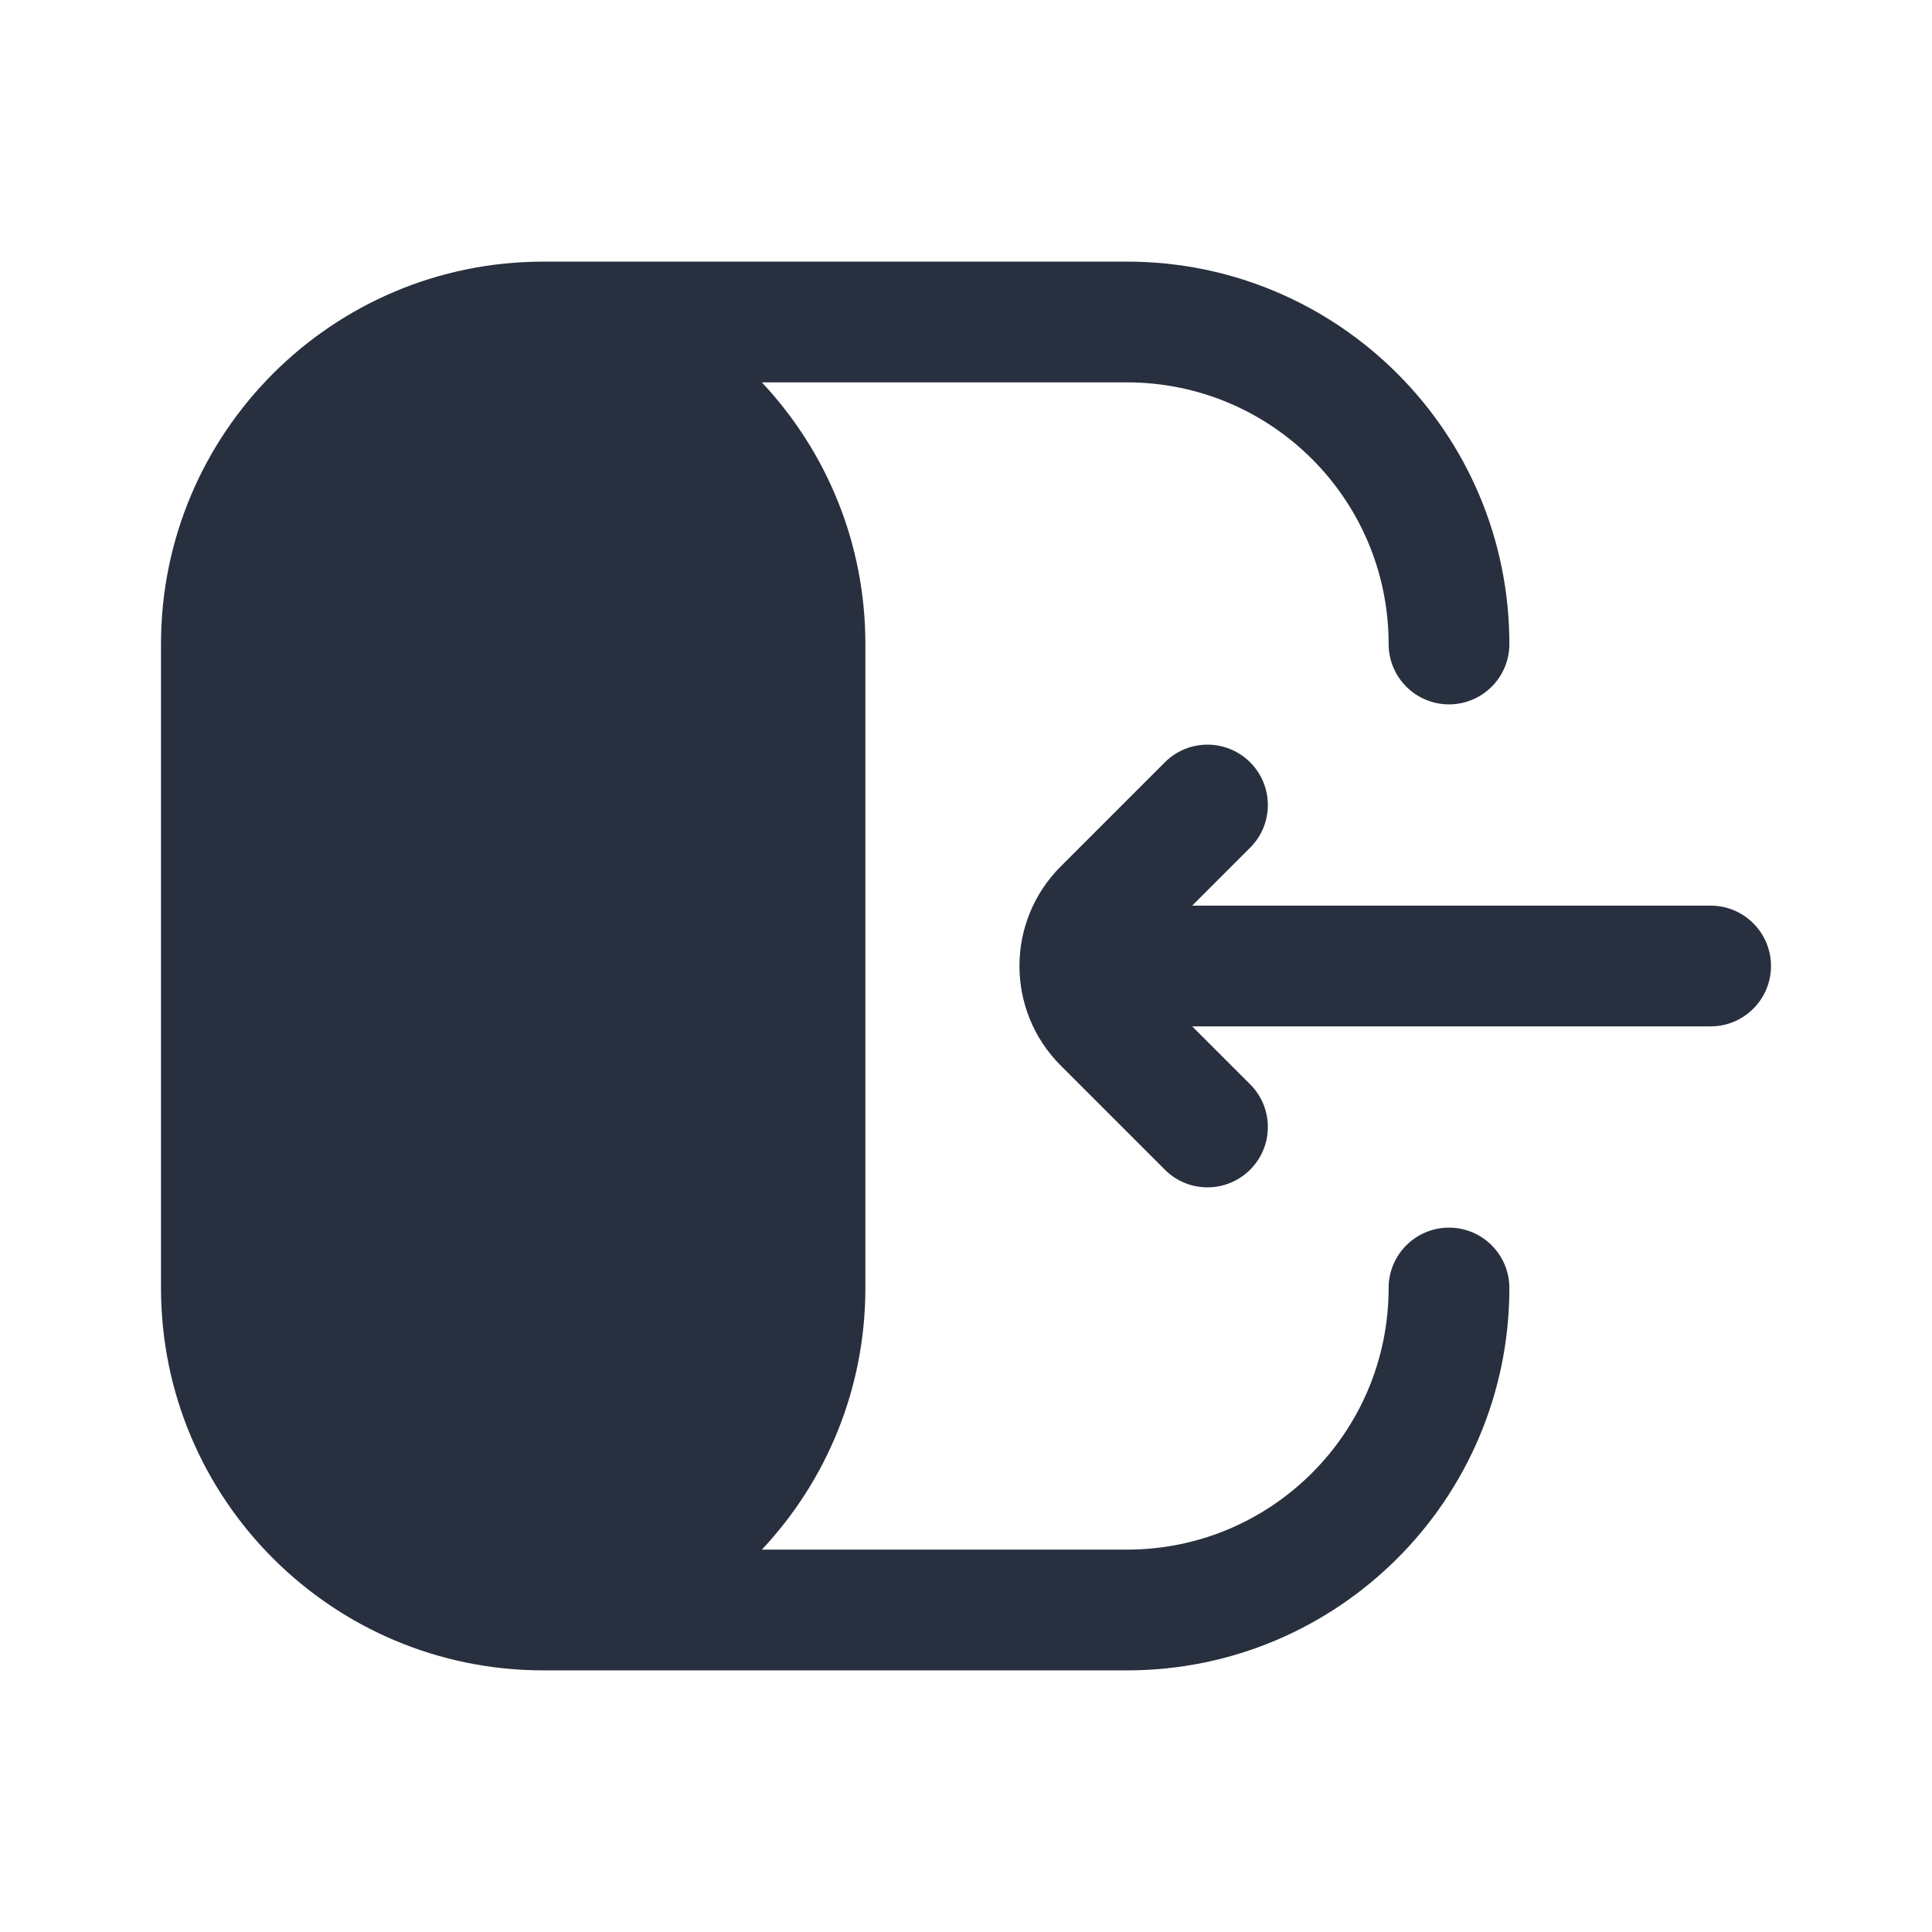
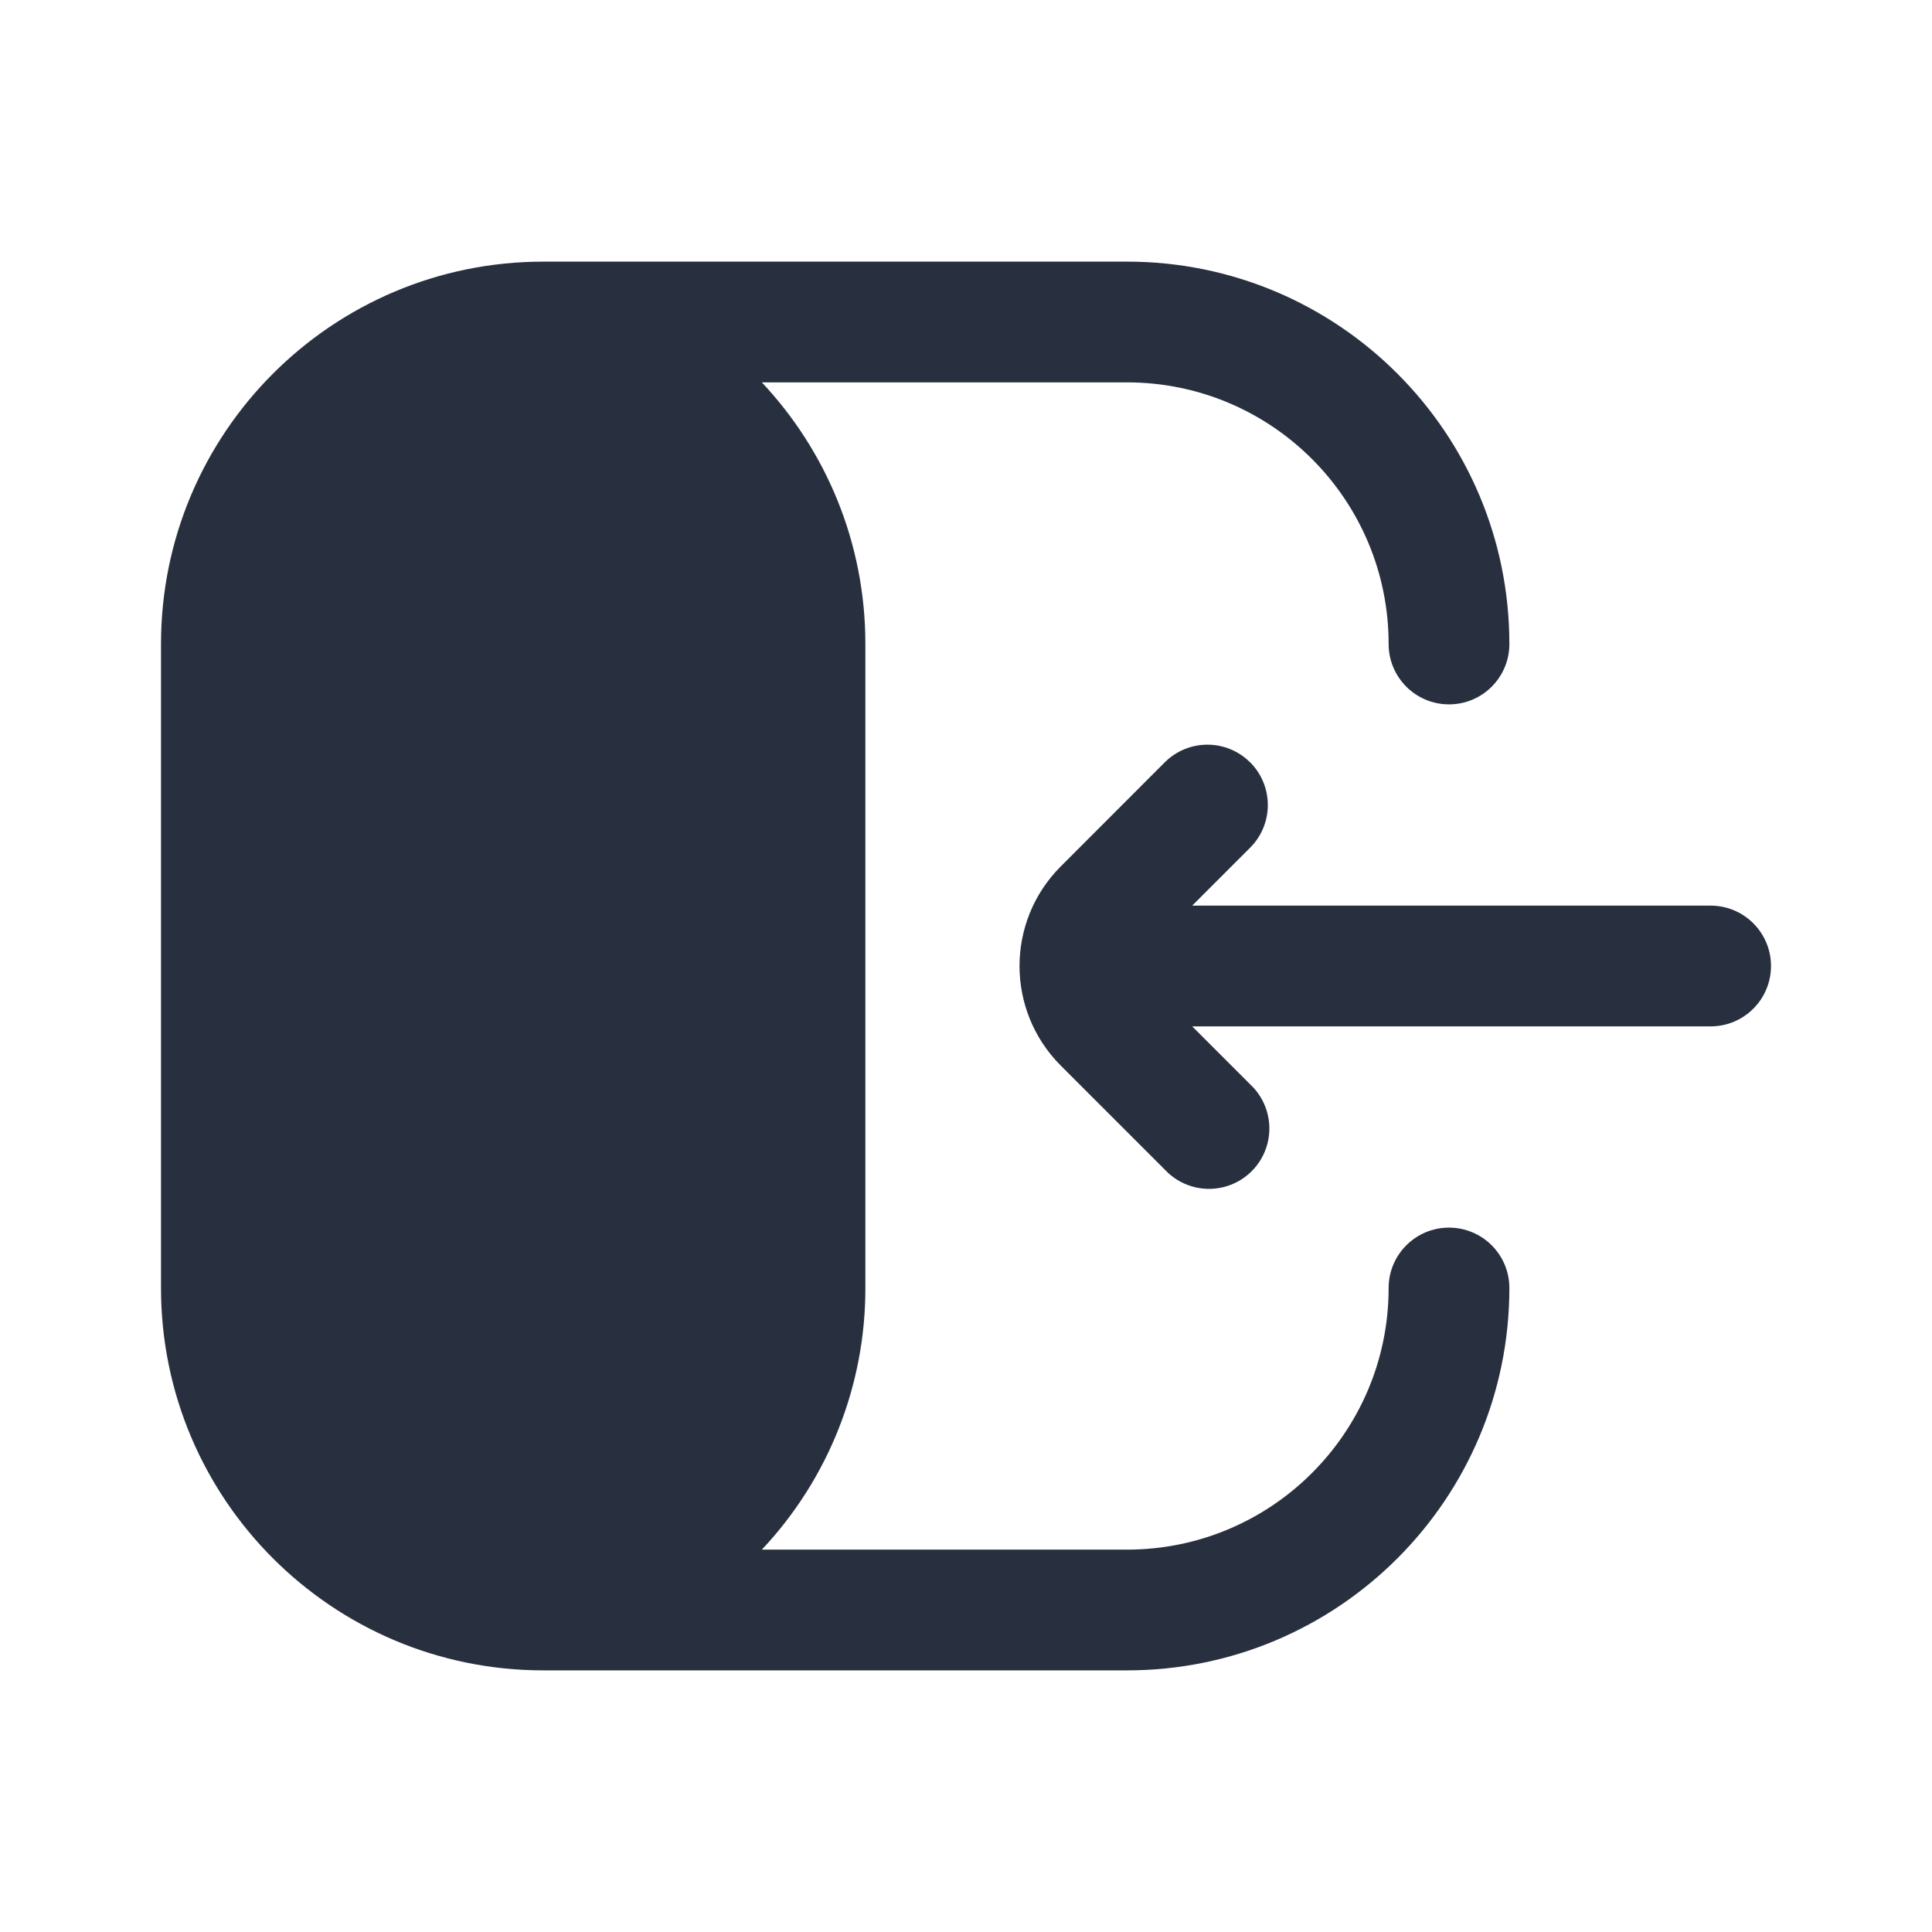
<svg xmlns="http://www.w3.org/2000/svg" width="24" height="24" viewBox="0 0 24 24" fill="none">
-   <path d="M6.75 3.25C4.127 3.25 2 5.377 2 8V16C2 18.623 4.127 20.75 6.75 20.75H14C16.623 20.75 18.75 18.623 18.75 16C18.75 15.586 18.414 15.25 18 15.25C17.586 15.25 17.25 15.586 17.25 16C17.25 17.795 15.795 19.25 14 19.25H9.464C10.262 18.4 10.75 17.257 10.75 16V8C10.75 6.743 10.262 5.6 9.464 4.75H14C15.795 4.75 17.25 6.205 17.25 8C17.25 8.414 17.586 8.75 18 8.75C18.414 8.75 18.75 8.414 18.75 8C18.75 5.377 16.623 3.25 14 3.25H6.75Z" fill="#28303F" />
-   <path d="M15.53 9.47C15.823 9.763 15.823 10.237 15.53 10.53L14.81 11.25L21.25 11.25C21.664 11.25 22 11.586 22 12C22 12.414 21.664 12.75 21.25 12.75L14.81 12.75L15.53 13.47C15.823 13.763 15.823 14.237 15.53 14.53C15.237 14.823 14.762 14.823 14.47 14.53L13.177 13.237C12.493 12.554 12.493 11.446 13.177 10.763L14.47 9.47C14.762 9.177 15.237 9.177 15.53 9.47Z" fill="#28303F" />
+   <path d="M6.75 3.25A4.75 4.75 0 0 0 2 8v8a4.75 4.75 0 0 0 4.75 4.75H14A4.75 4.75 0 0 0 18.75 16a.75.75 0 0 0-1.5 0A3.25 3.25 0 0 1 14 19.25H9.464A4.733 4.733 0 0 0 10.75 16V8c0-1.257-.488-2.4-1.286-3.25H14A3.25 3.25 0 0 1 17.25 8a.75.75 0 0 0 1.5 0A4.75 4.75 0 0 0 14 3.25H6.75z" fill="#28303F" />
+   <path d="M15.53 9.47a.75.75 0 0 1 0 1.06l-.72.72h6.44a.75.75 0 0 1 0 1.5h-6.44l.72.72a.75.75 0 1 1-1.06 1.06l-1.293-1.293a1.75 1.75 0 0 1 0-2.474l1.292-1.293a.75.75 0 0 1 1.06 0z" fill="#28303F" />
</svg>
